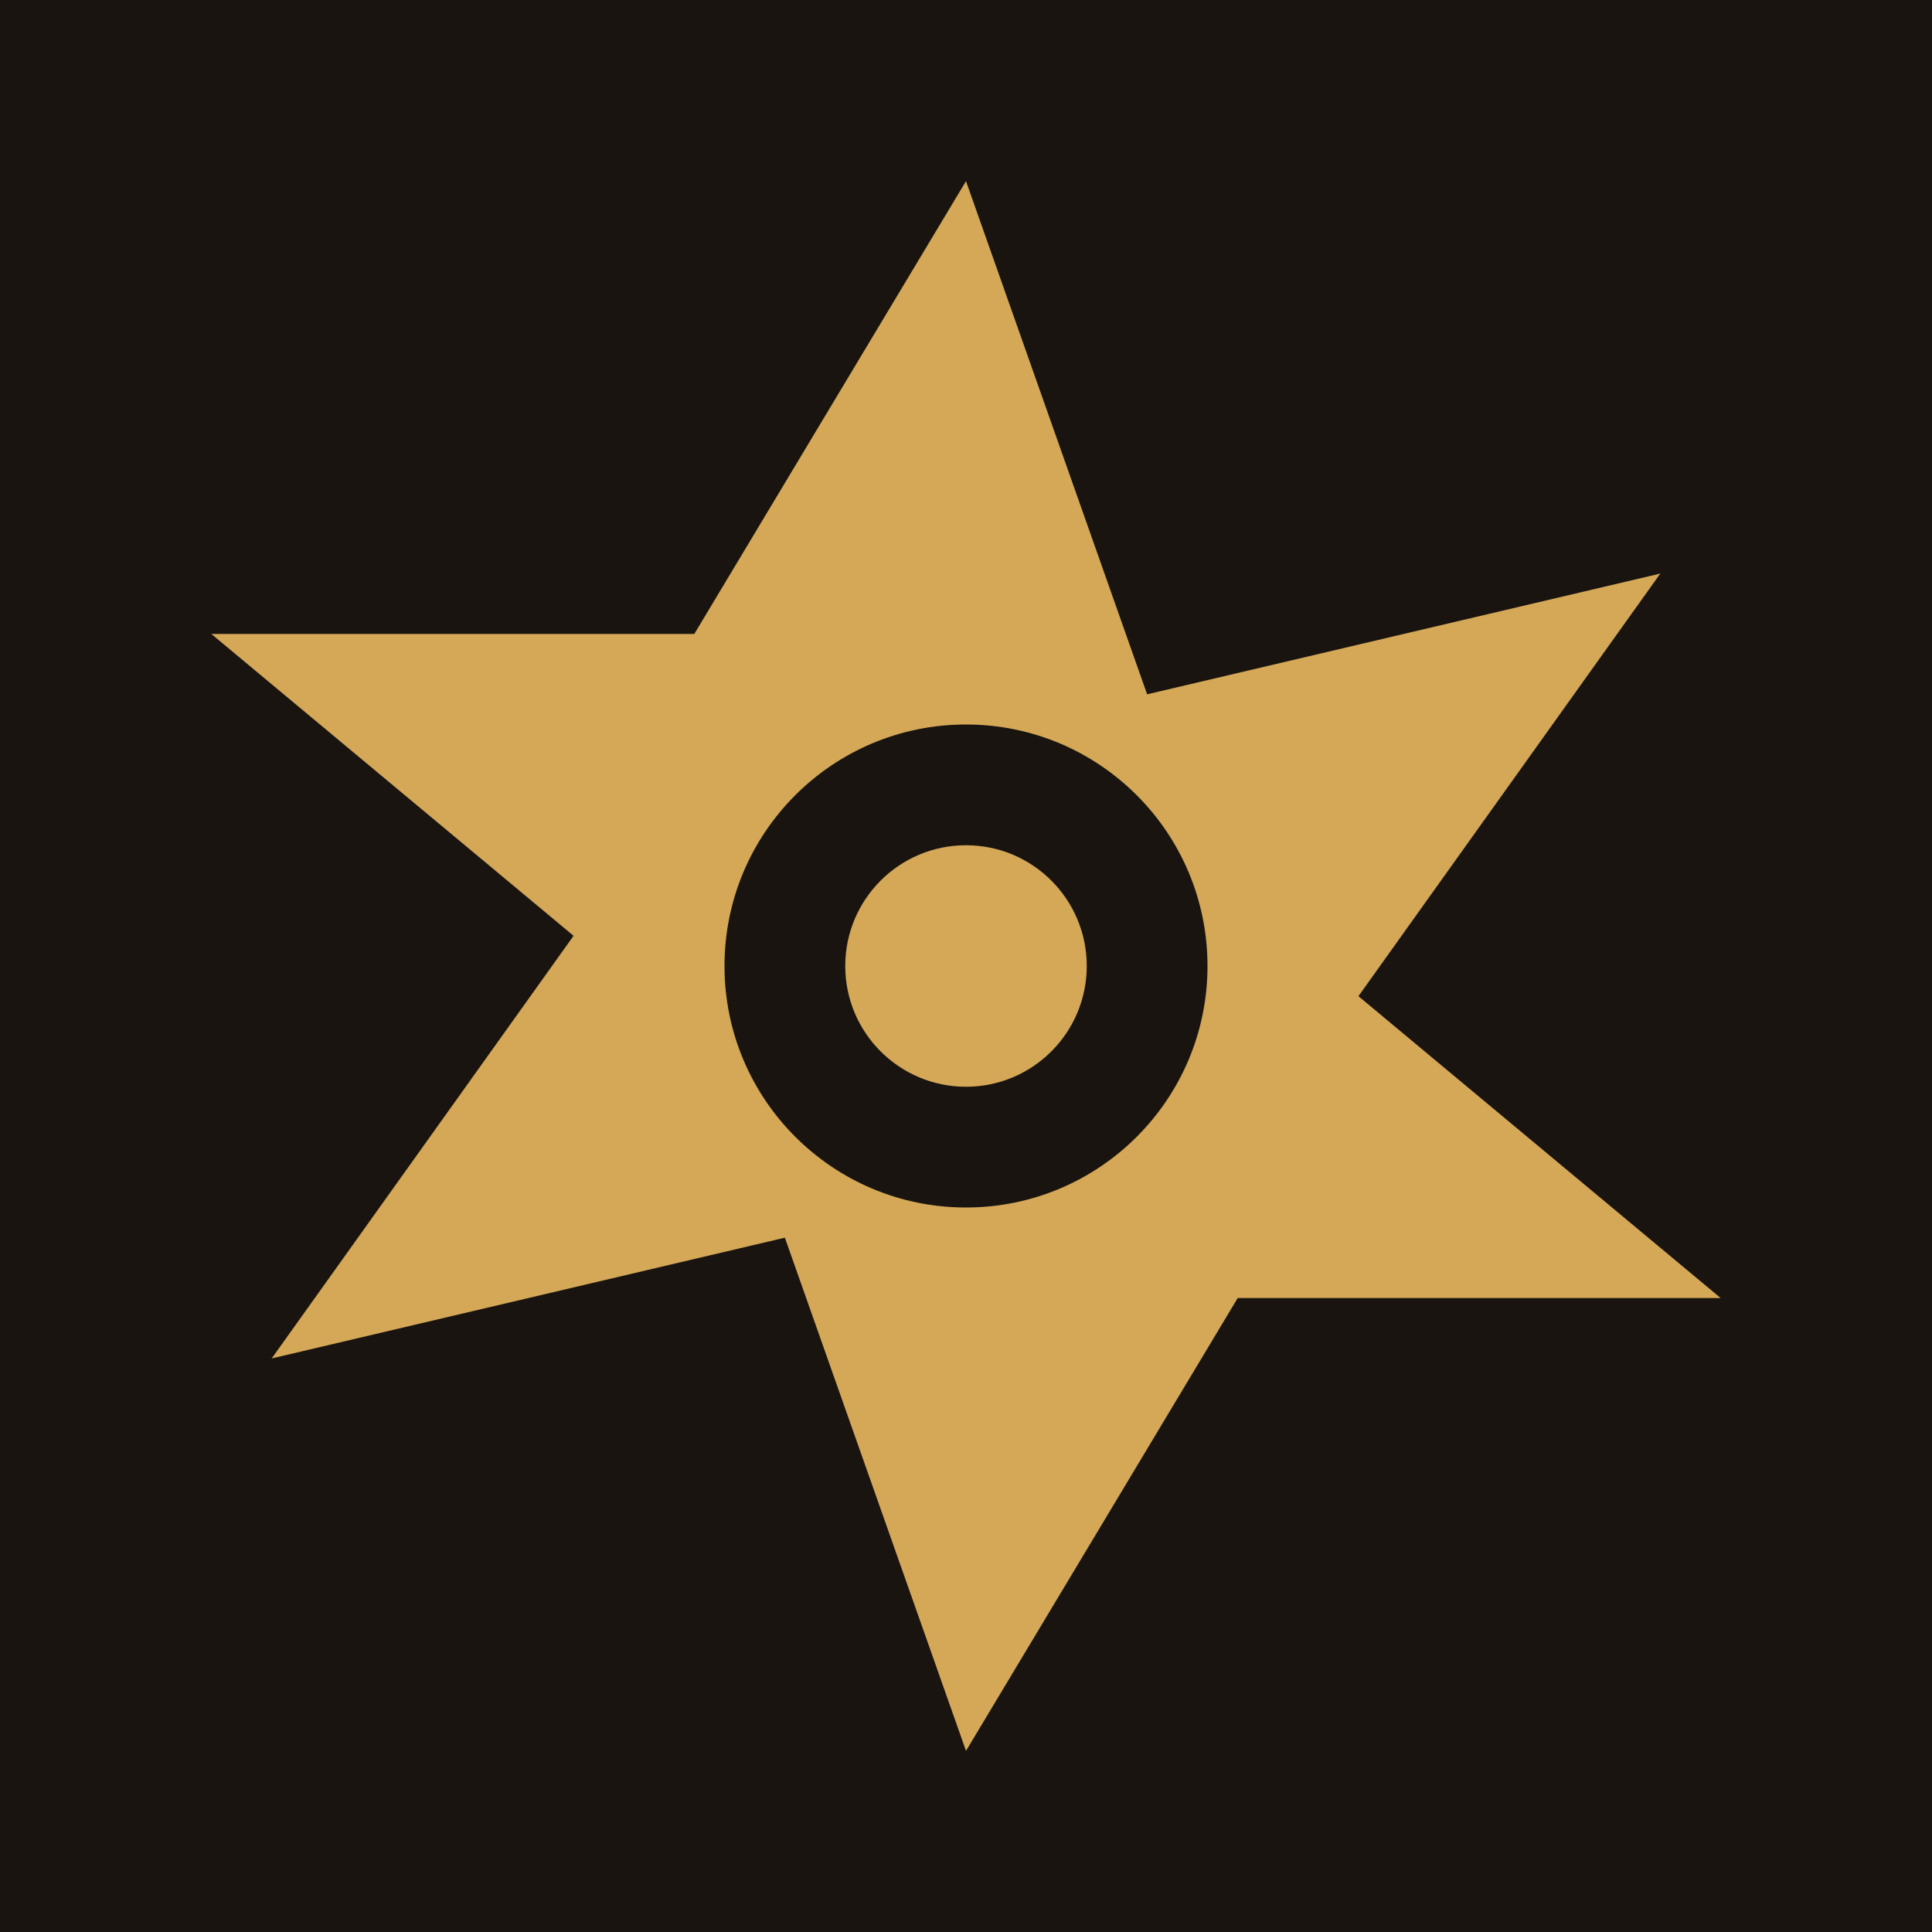
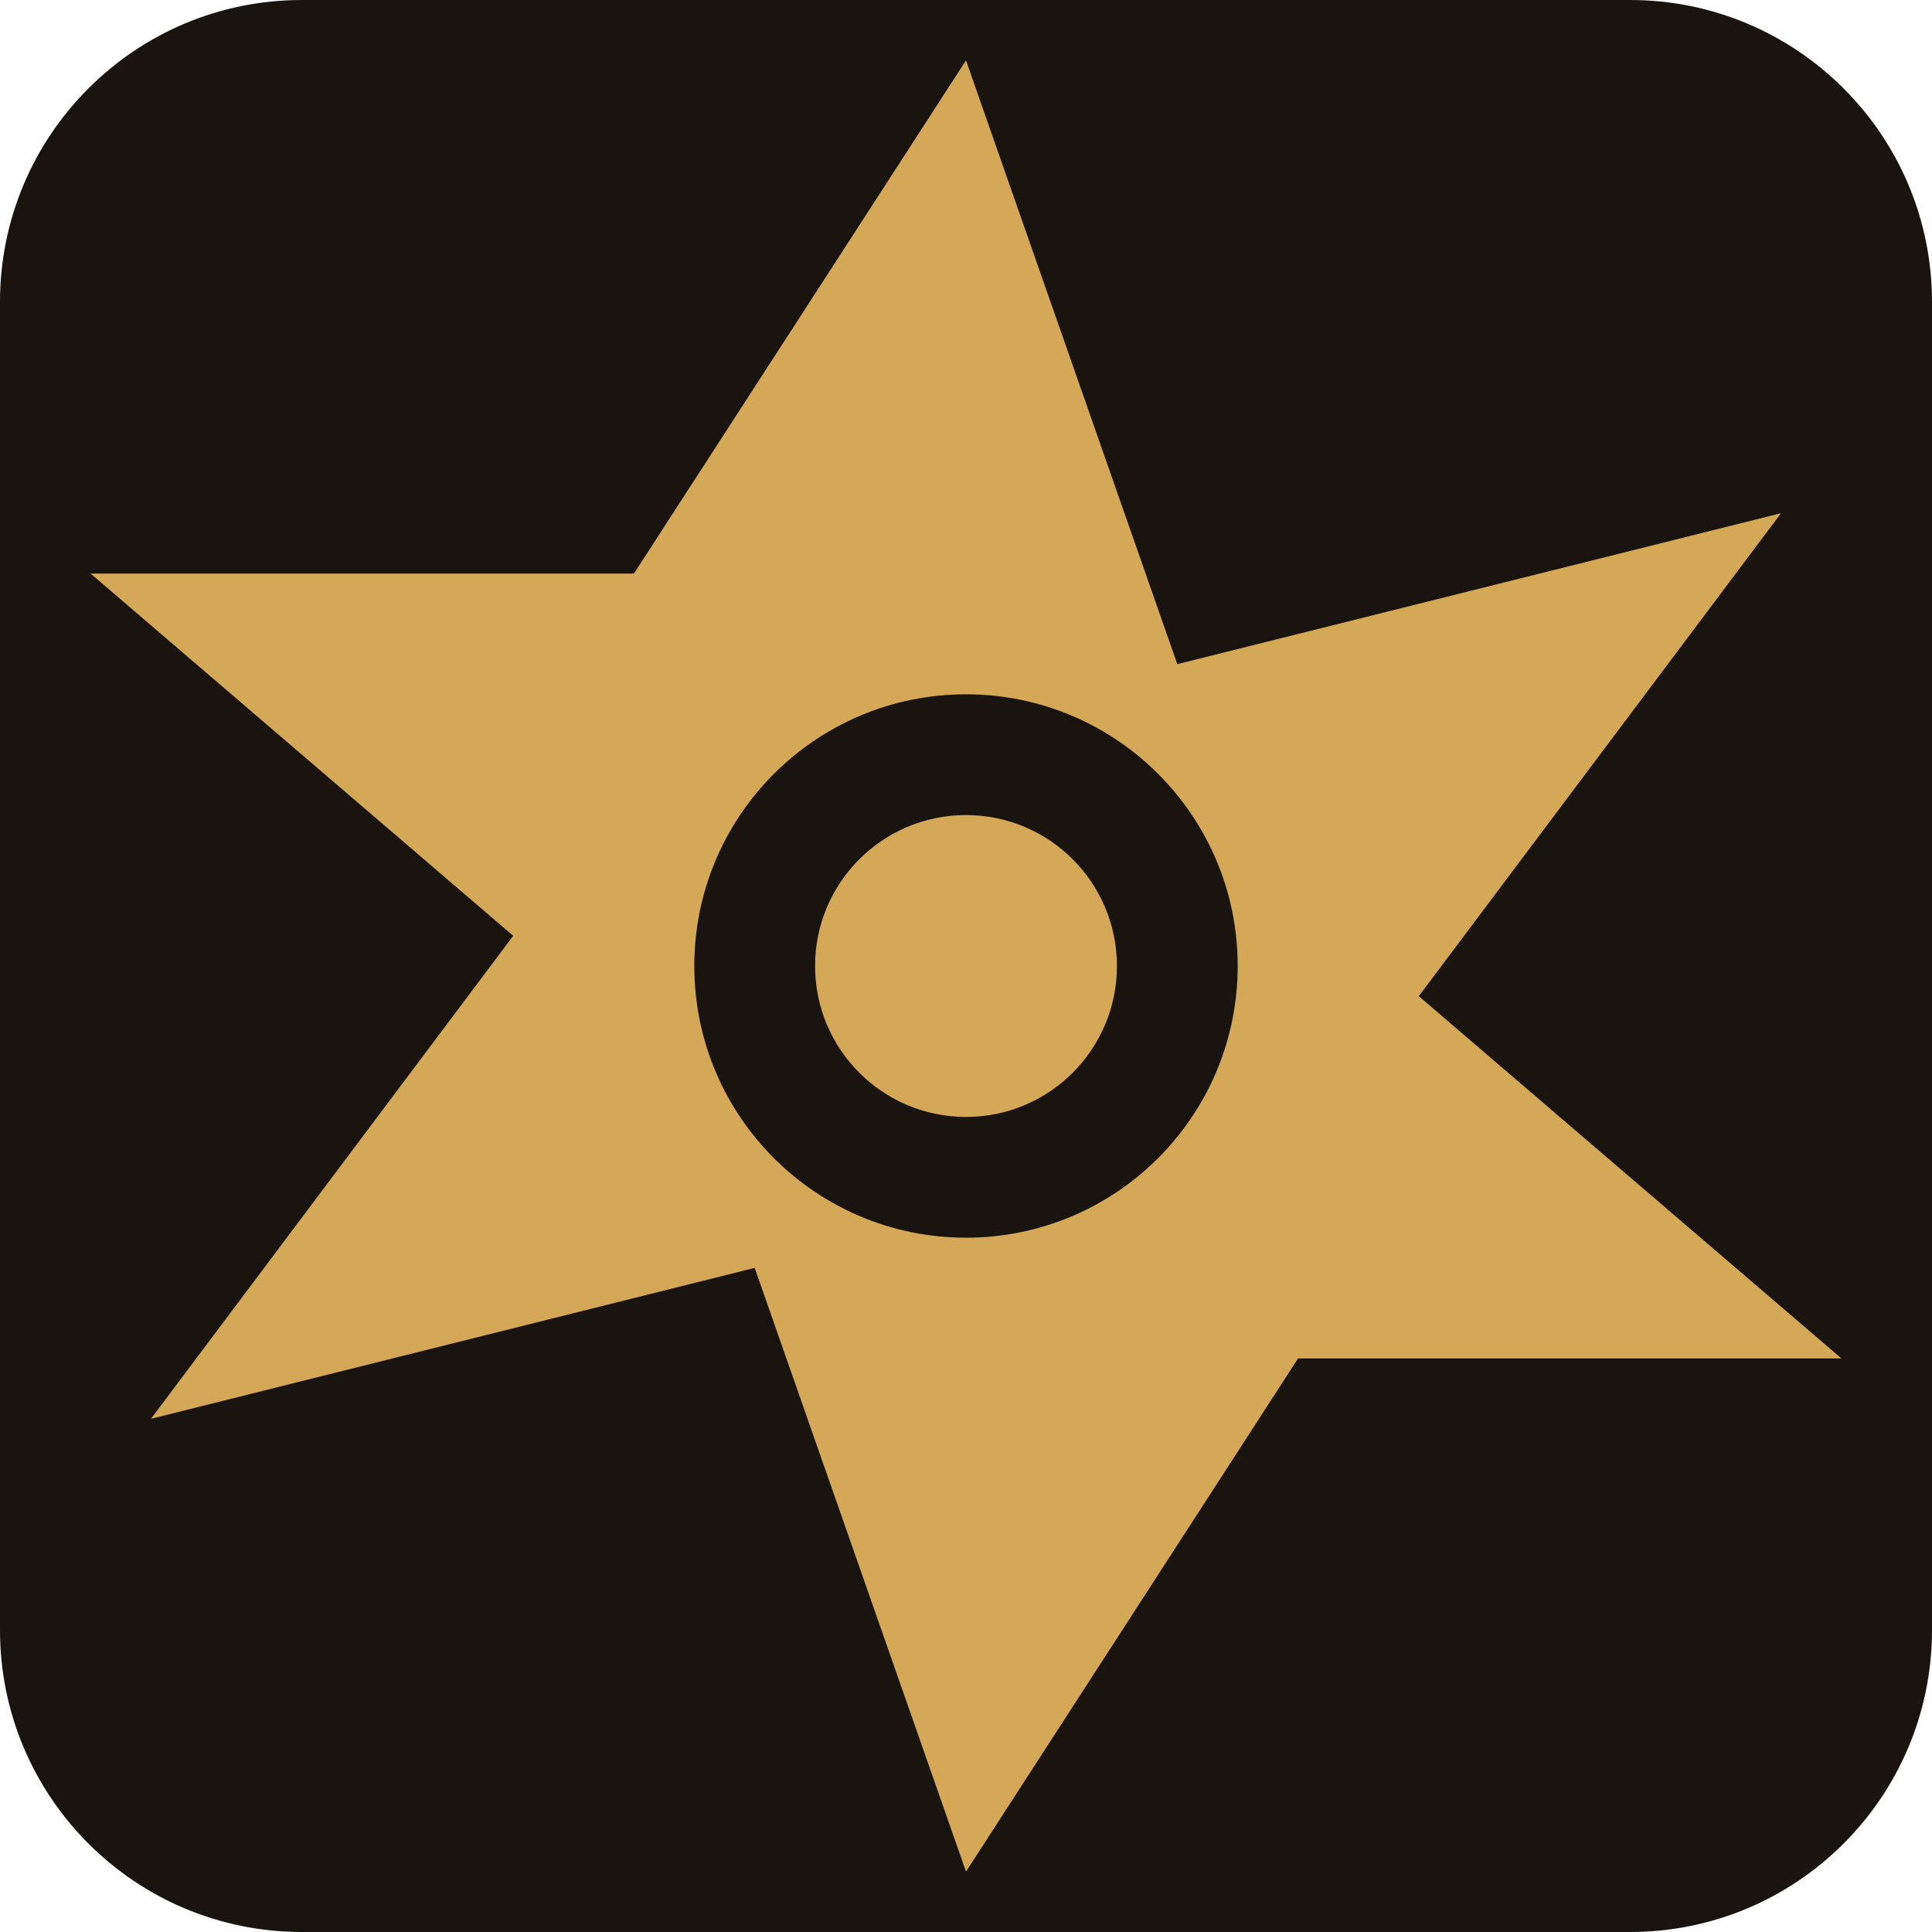
<svg xmlns="http://www.w3.org/2000/svg" viewBox="0 0 64 64" role="img" aria-label="SyncHim">
-   <rect width="64" height="64" fill="#1A1410" />
+   <rect width="64" height="64" rx="10" ry="10" fill="#1A1410" />
  <g transform="translate(32, 32)">
-     <polygon points="0,-26 6,-9 23,-13 13,1 25,11 9,11 0,26 -6,9 -23,13 -13,-1 -25,-11 -9,-11" fill="#D4A857" />
-     <circle cx="0" cy="0" r="8" fill="#1A1410" />
-     <circle cx="0" cy="0" r="4" fill="#D4A857" />
+     <polygon points="0,-30 7,-10 27,-15 15,1 29,13 11,13 0,30 -7,10 -27,15 -15,-1 -29,-13 -11,-13" fill="#D4A857" />
+     <circle cx="0" cy="0" r="9" fill="#1A1410" />
+     <circle cx="0" cy="0" r="5" fill="#D4A857" />
  </g>
</svg>
